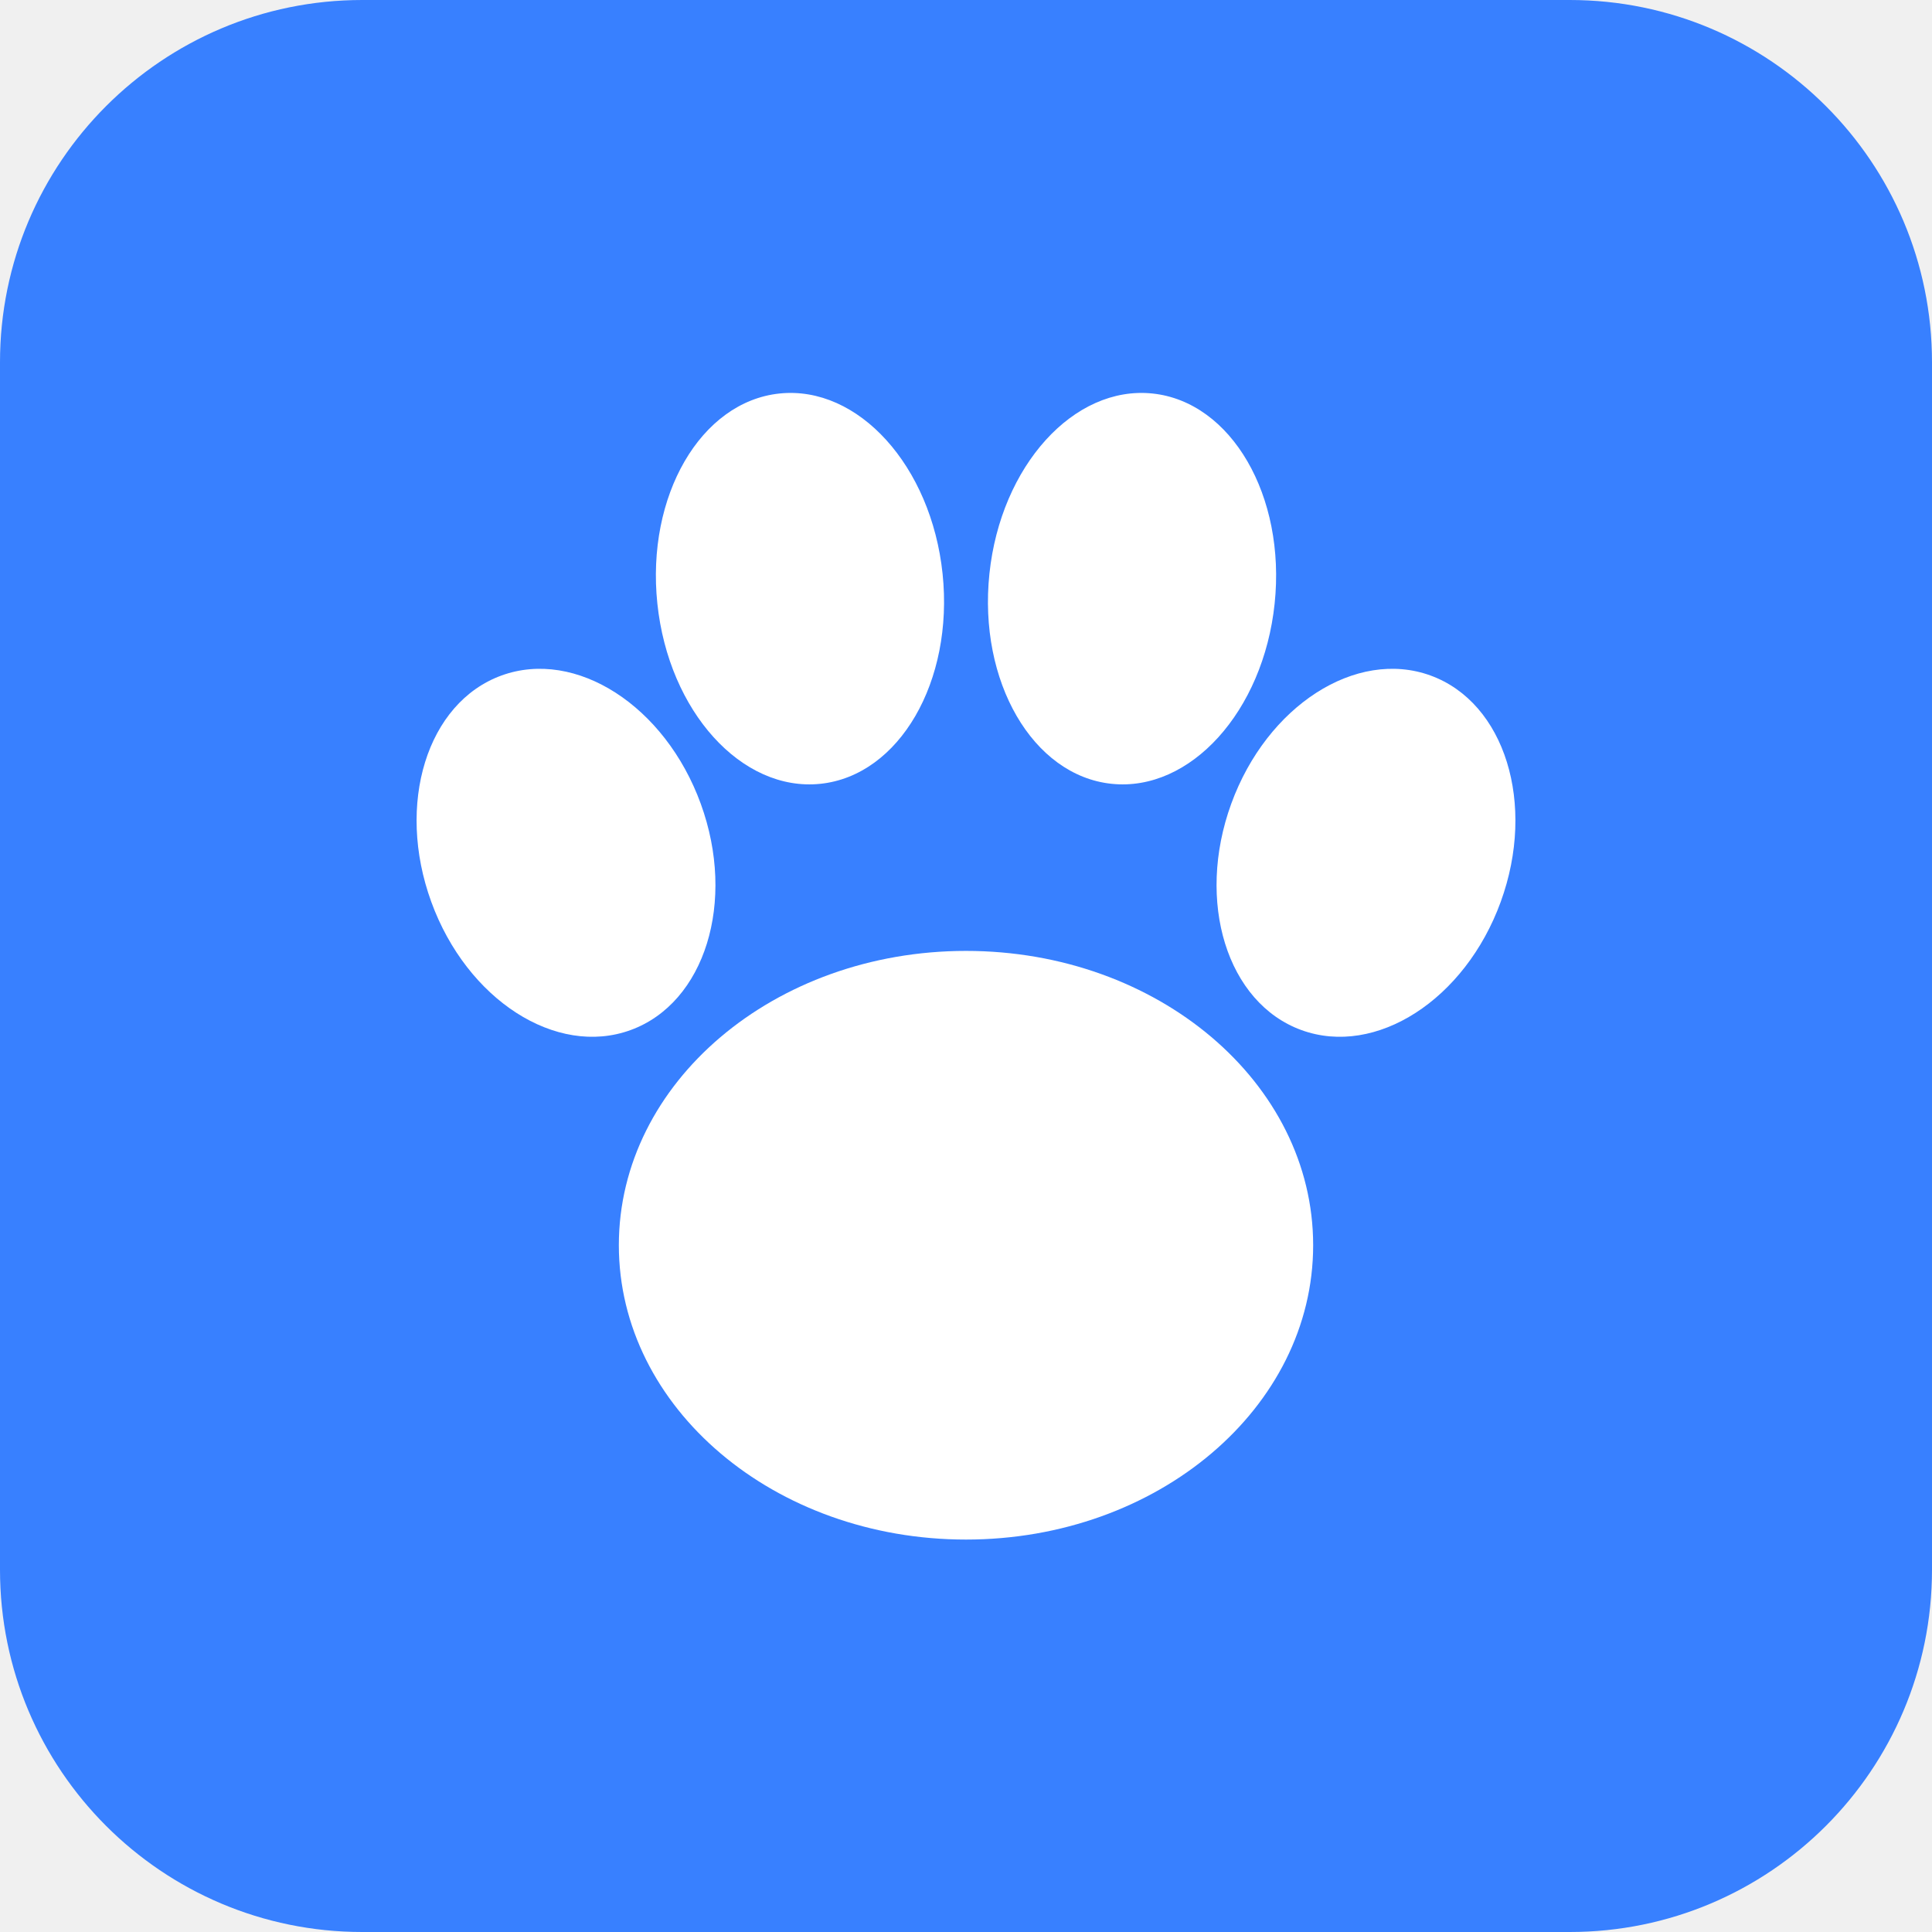
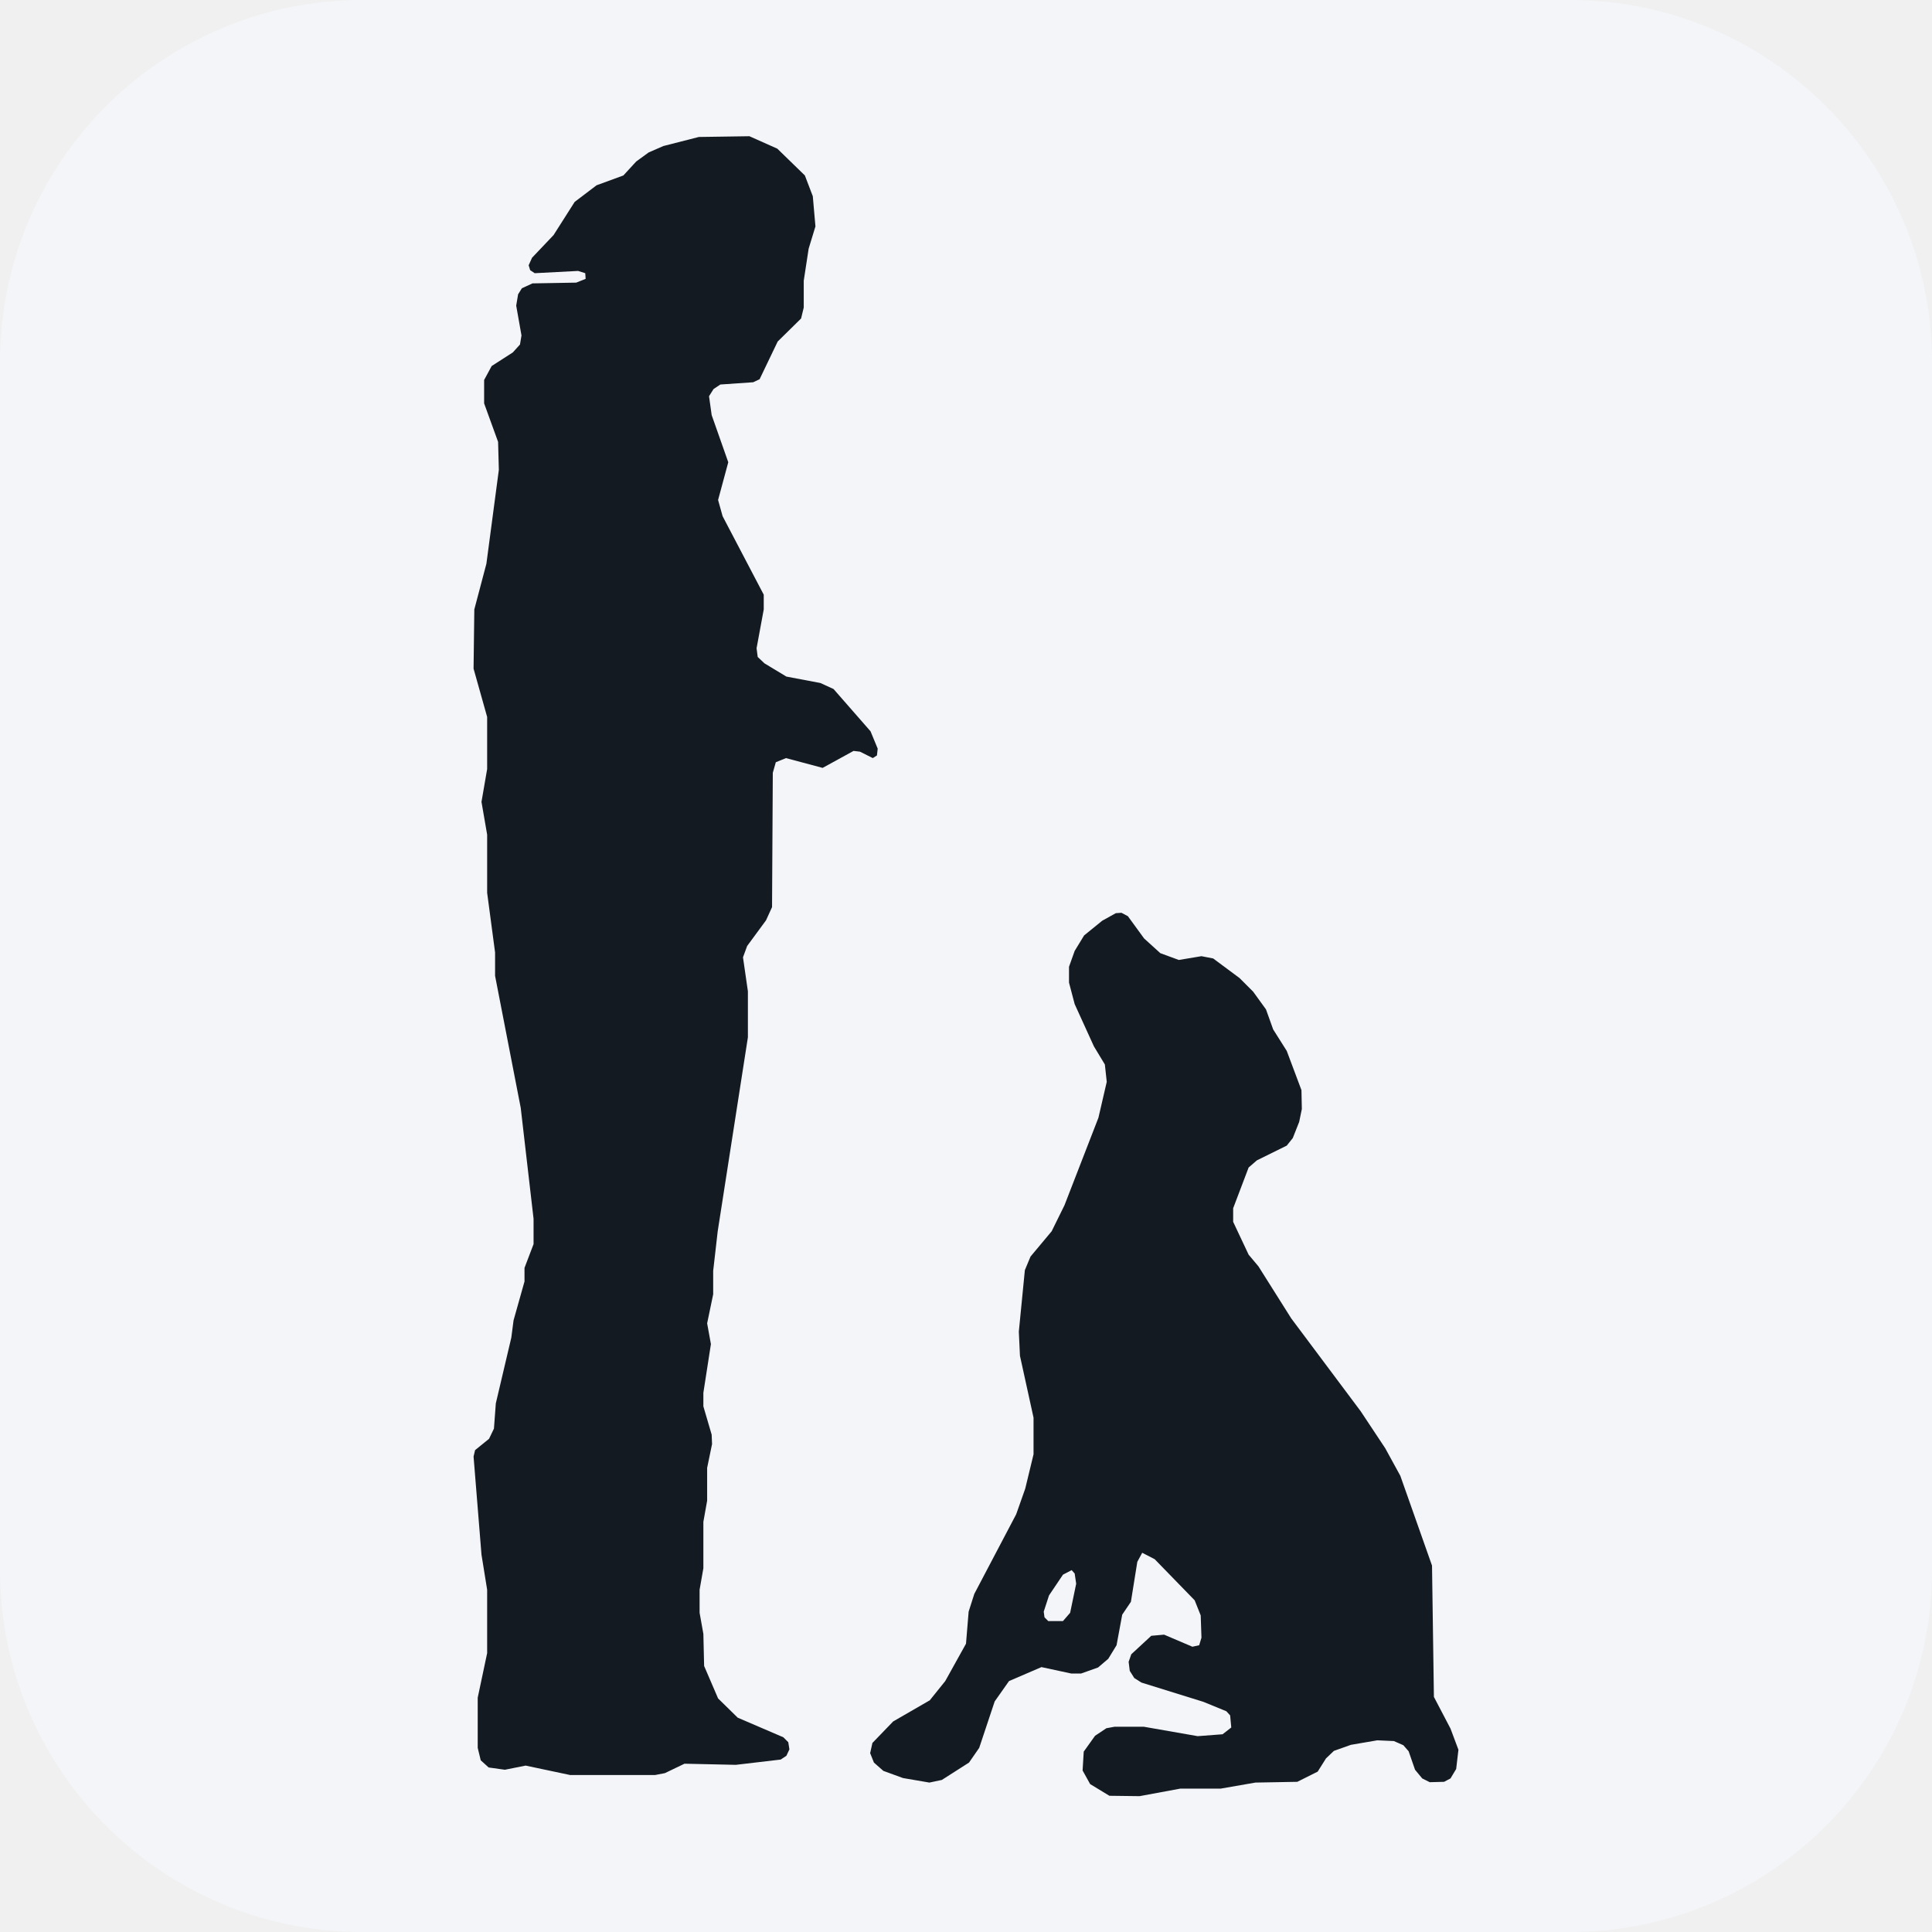
<svg xmlns="http://www.w3.org/2000/svg" viewBox="0 0 512 512">
-   <rect width="512" height="512" rx="96" fill="#3880ff" />
-   <g fill="#ffffff">
-     <ellipse cx="256" cy="330" rx="92" ry="78" />
-     <ellipse cx="150" cy="226" rx="38" ry="50" transform="rotate(-20 150 226)" />
-     <ellipse cx="212" cy="156" rx="38" ry="52" transform="rotate(-6 212 156)" />
-     <ellipse cx="300" cy="156" rx="38" ry="52" transform="rotate(6 300 156)" />
-     <ellipse cx="362" cy="226" rx="38" ry="50" transform="rotate(20 362 226)" />
-   </g>
+   <style>
+     .ground { fill: #f3f5f8; }
+     .ink { fill: #141a22; }
+     @media (prefers-color-scheme: dark) {
+       .ground { fill: #141a22; }
+       .ink { fill: #eef2f6; }
+     }
+   </style>
+   <rect class="ground" width="512" height="512" rx="96" />
+   <path class="ink" fill-rule="evenodd" d="M185.2 36.3 198.6 36.1 206.0 39.4 213.3 46.5 215.4 52.0 216.1 60.0 214.3 65.9 213.0 74.4 213.0 81.5 212.3 84.4 206.1 90.5 201.3 100.5 199.6 101.3 190.9 101.9 189.1 103.1 187.9 105.0 188.6 110.0 193.0 122.5 190.3 132.5 191.5 136.8 202.4 157.6 202.4 161.5 200.5 171.8 200.8 174.1 202.6 175.8 208.4 179.3 217.4 181.0 220.9 182.6 230.7 193.8 232.6 198.4 232.4 200.2 231.3 200.9 227.9 199.2 226.2 199.0 218.0 203.5 208.3 200.9 205.6 202.0 204.8 204.8 204.6 240.4 203.0 243.9 198.0 250.7 196.9 253.7 198.2 262.7 198.2 274.9 190.2 326.3 189.0 336.8 189.0 343.0 187.4 350.7 188.4 356.2 186.4 369.1 186.4 372.7 188.6 380.2 188.7 382.7 187.4 389.0 187.4 397.7 186.4 403.3 186.4 415.6 185.4 421.3 185.4 427.4 186.4 433.0 186.6 441.5 190.3 450.1 195.5 455.2 207.6 460.4 208.9 461.7 209.2 463.6 208.4 465.3 206.9 466.3 195.0 467.7 181.4 467.4 176.2 469.9 173.6 470.4 151.1 470.4 139.3 467.9 133.8 469.0 129.5 468.4 127.4 466.5 126.6 463.2 126.6 449.9 129.1 438.1 129.1 421.3 127.6 412.0 125.5 386.0 125.9 384.3 129.6 381.3 130.9 378.6 131.4 371.9 135.5 354.5 136.1 349.9 139.0 339.6 139.0 336.0 141.4 329.7 141.4 323.0 138.0 293.6 131.2 258.6 131.2 252.4 129.1 236.6 129.1 221.2 127.6 212.5 129.1 203.8 129.1 190.0 125.5 177.2 125.7 161.5 128.9 149.4 132.2 124.5 132.0 117.1 128.3 106.9 128.3 100.7 130.3 97.0 135.9 93.4 137.8 91.3 138.2 88.9 136.8 81.0 137.3 78.0 138.3 76.4 141.1 75.1 152.7 74.9 155.2 73.9 155.1 72.4 153.2 71.8 141.7 72.4 140.5 71.6 140.1 70.3 141.0 68.3 146.7 62.3 152.3 53.5 158.1 49.1 165.2 46.5 168.6 42.8 171.9 40.4 175.8 38.7ZM295.7 242.0 297.2 241.9 298.9 242.8 303.2 248.7 307.5 252.6 312.4 254.4 318.4 253.4 321.5 254.0 328.5 259.2 332.1 262.8 335.5 267.5 337.4 272.8 341.0 278.5 344.9 288.9 345.0 293.9 344.3 297.3 342.6 301.6 341.0 303.6 333.1 307.5 330.9 309.4 326.8 320.2 326.8 323.8 330.9 332.5 333.5 335.6 342.2 349.4 360.6 374.0 367.1 383.8 371.1 391.1 379.5 414.9 380.0 449.7 384.4 458.1 386.5 463.7 385.9 468.8 384.4 471.3 382.7 472.2 378.9 472.3 376.9 471.3 375.0 469.0 373.3 464.1 371.9 462.5 369.4 461.4 365.0 461.2 358.0 462.4 353.5 464.0 351.4 466.0 349.2 469.5 343.8 472.2 332.7 472.4 323.5 474.0 312.8 474.0 302.0 476.0 294.0 475.9 288.9 472.8 286.9 469.2 287.2 464.2 290.2 460.0 293.2 458.0 295.4 457.6 303.1 457.6 317.4 460.1 324.0 459.6 326.3 457.8 326.0 454.6 325.0 453.5 318.9 451.0 302.5 445.9 300.6 444.7 299.4 442.8 299.1 440.4 299.8 438.4 305.1 433.5 308.5 433.2 316.0 436.4 317.8 436.0 318.4 434.0 318.2 428.1 316.6 424.1 306.0 413.2 302.7 411.5 301.4 413.9 299.7 424.5 297.4 427.9 295.9 436.0 293.7 439.6 291.0 441.9 286.5 443.5 283.9 443.5 276.0 441.8 267.4 445.5 263.6 450.9 259.5 463.2 256.8 467.1 249.6 471.7 246.3 472.4 239.3 471.2 234.1 469.3 231.6 467.1 230.6 464.6 231.2 461.9 236.7 456.2 246.4 450.6 250.5 445.5 256.0 435.6 256.7 427.1 258.2 422.4 269.3 401.3 271.7 394.5 273.9 385.4 273.9 375.7 270.3 359.3 270.0 352.9 271.6 336.6 273.1 333.0 278.7 326.3 282.1 319.4 291.1 296.2 293.3 286.7 292.8 282.1 289.9 277.3 284.8 266.1 283.3 260.4 283.3 256.2 284.8 252.0 287.3 247.9 292.1 244.0ZM284.0 416.1 281.7 417.3 278.0 422.8 276.6 427.1 276.8 428.6 277.8 429.6 281.7 429.6 283.6 427.4 285.2 419.7 284.8 417.0Z" />
</svg>
